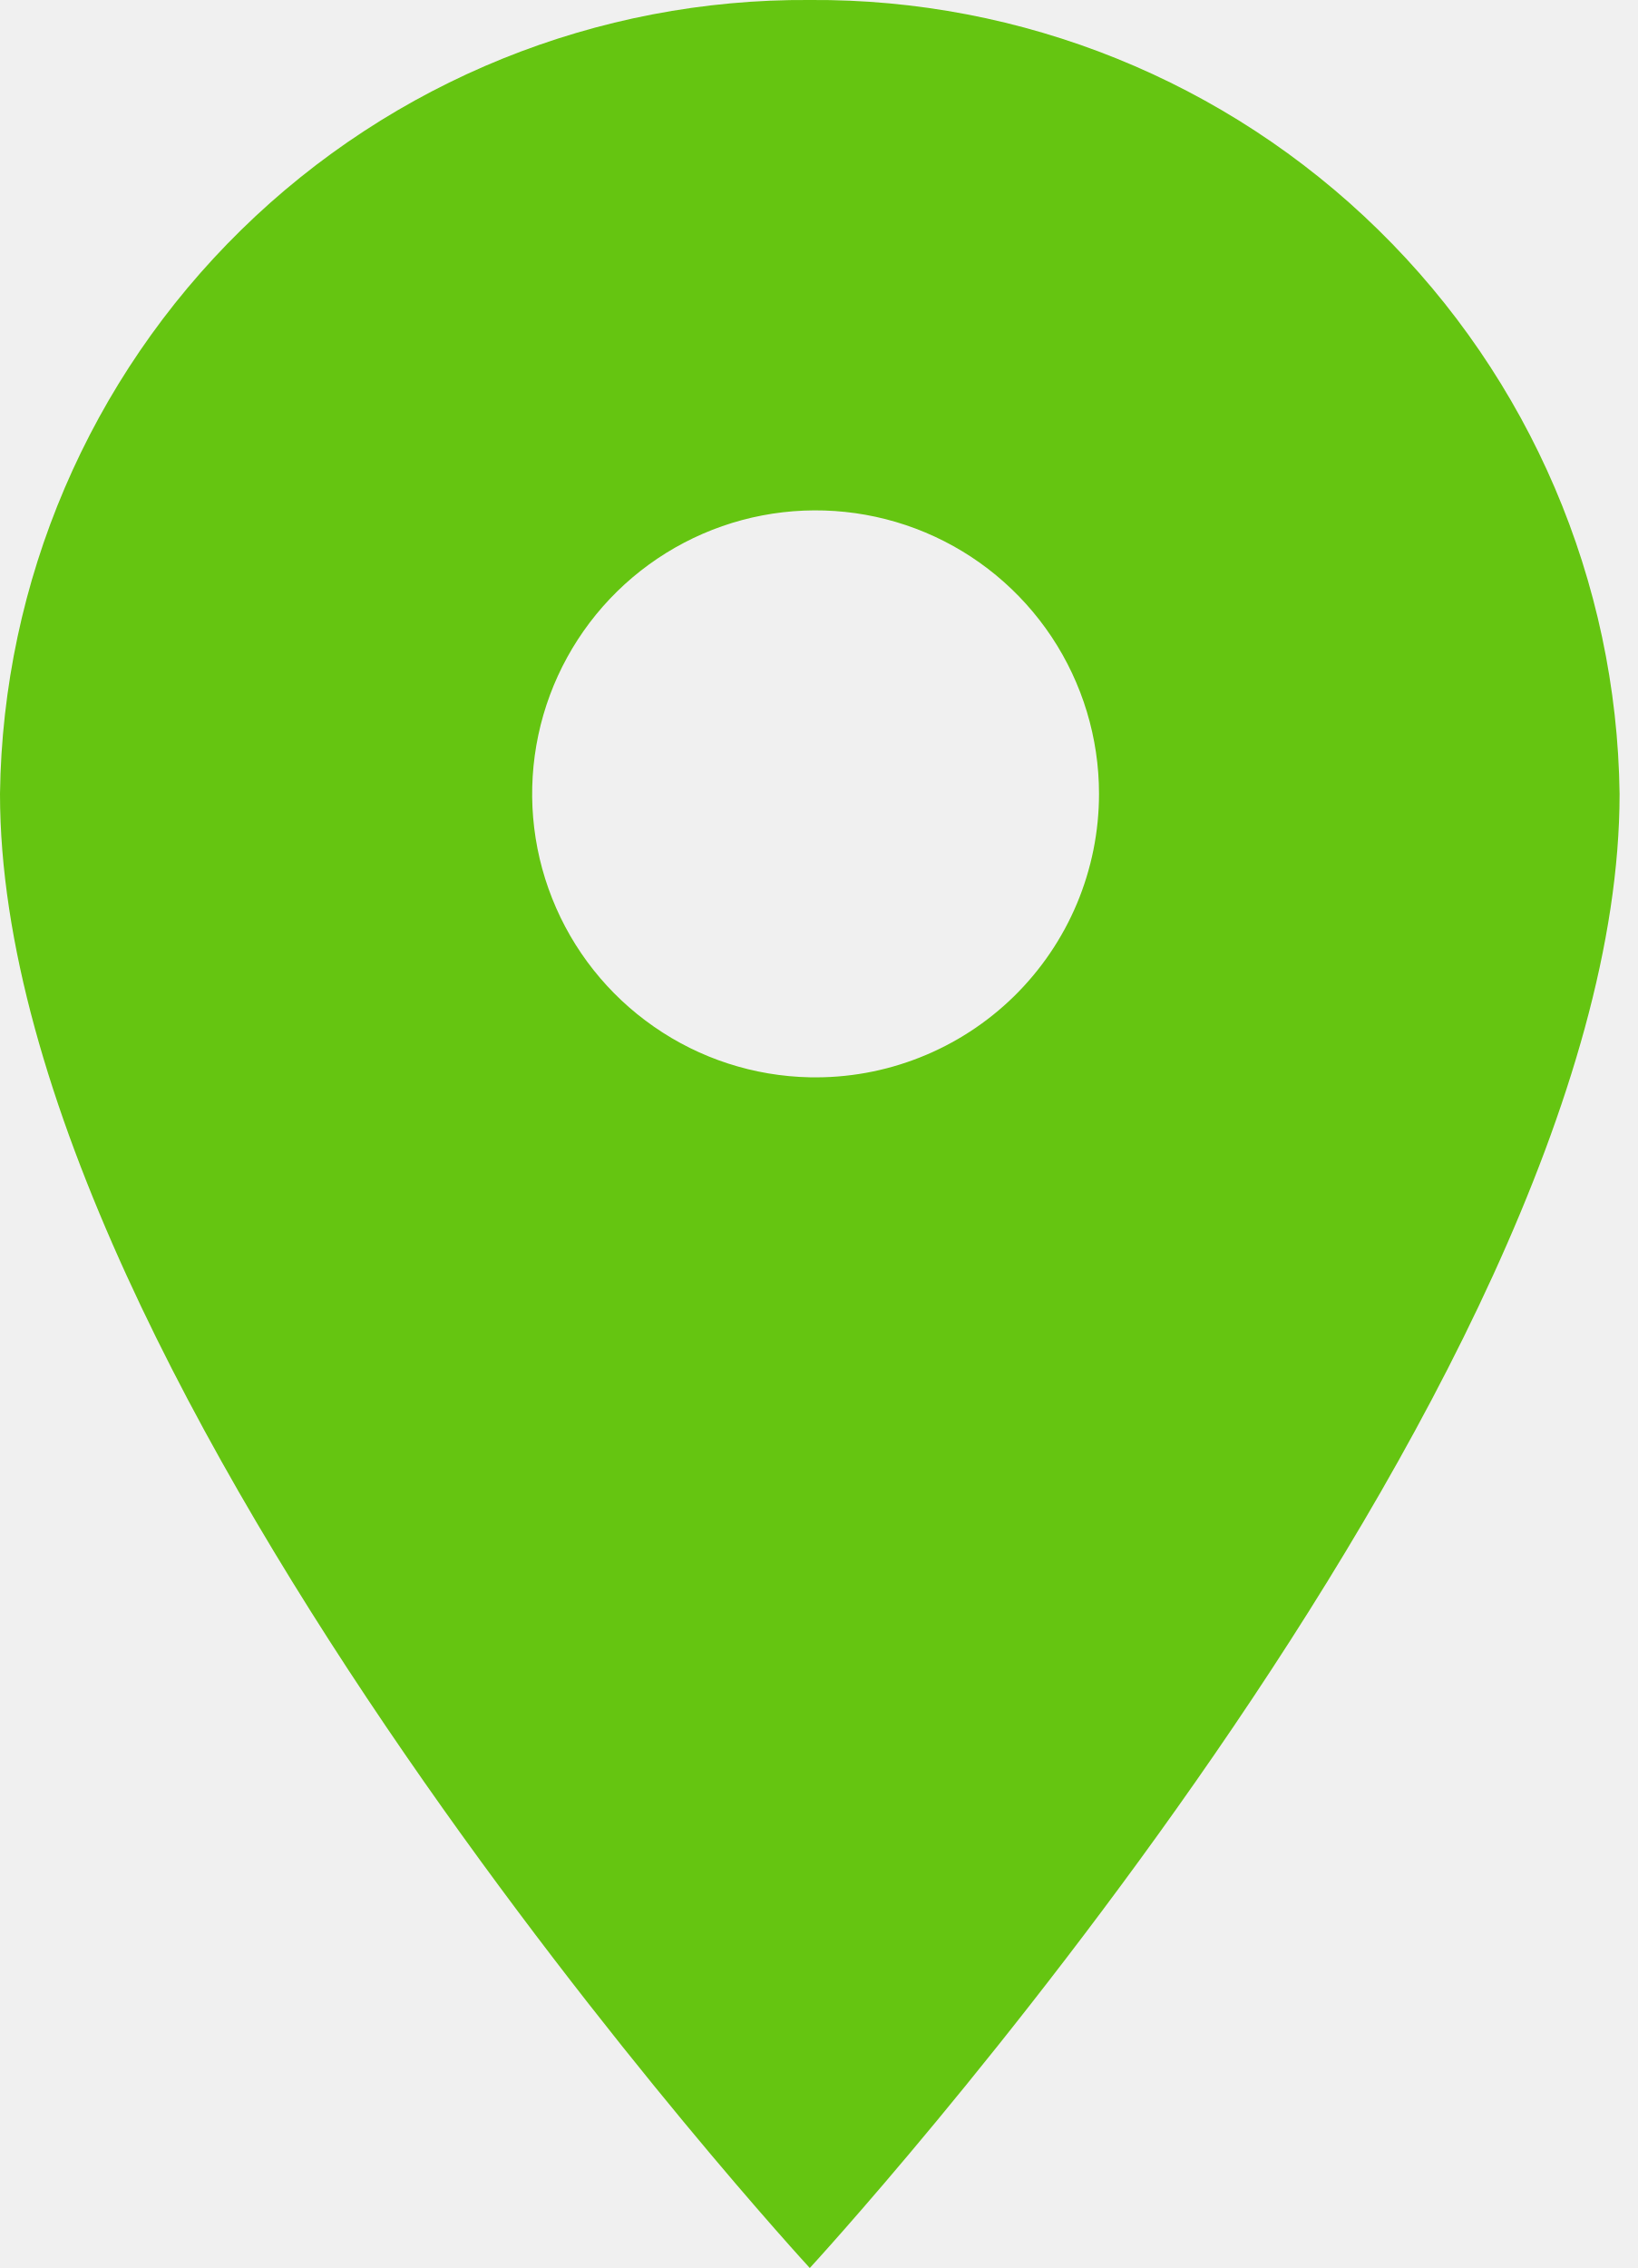
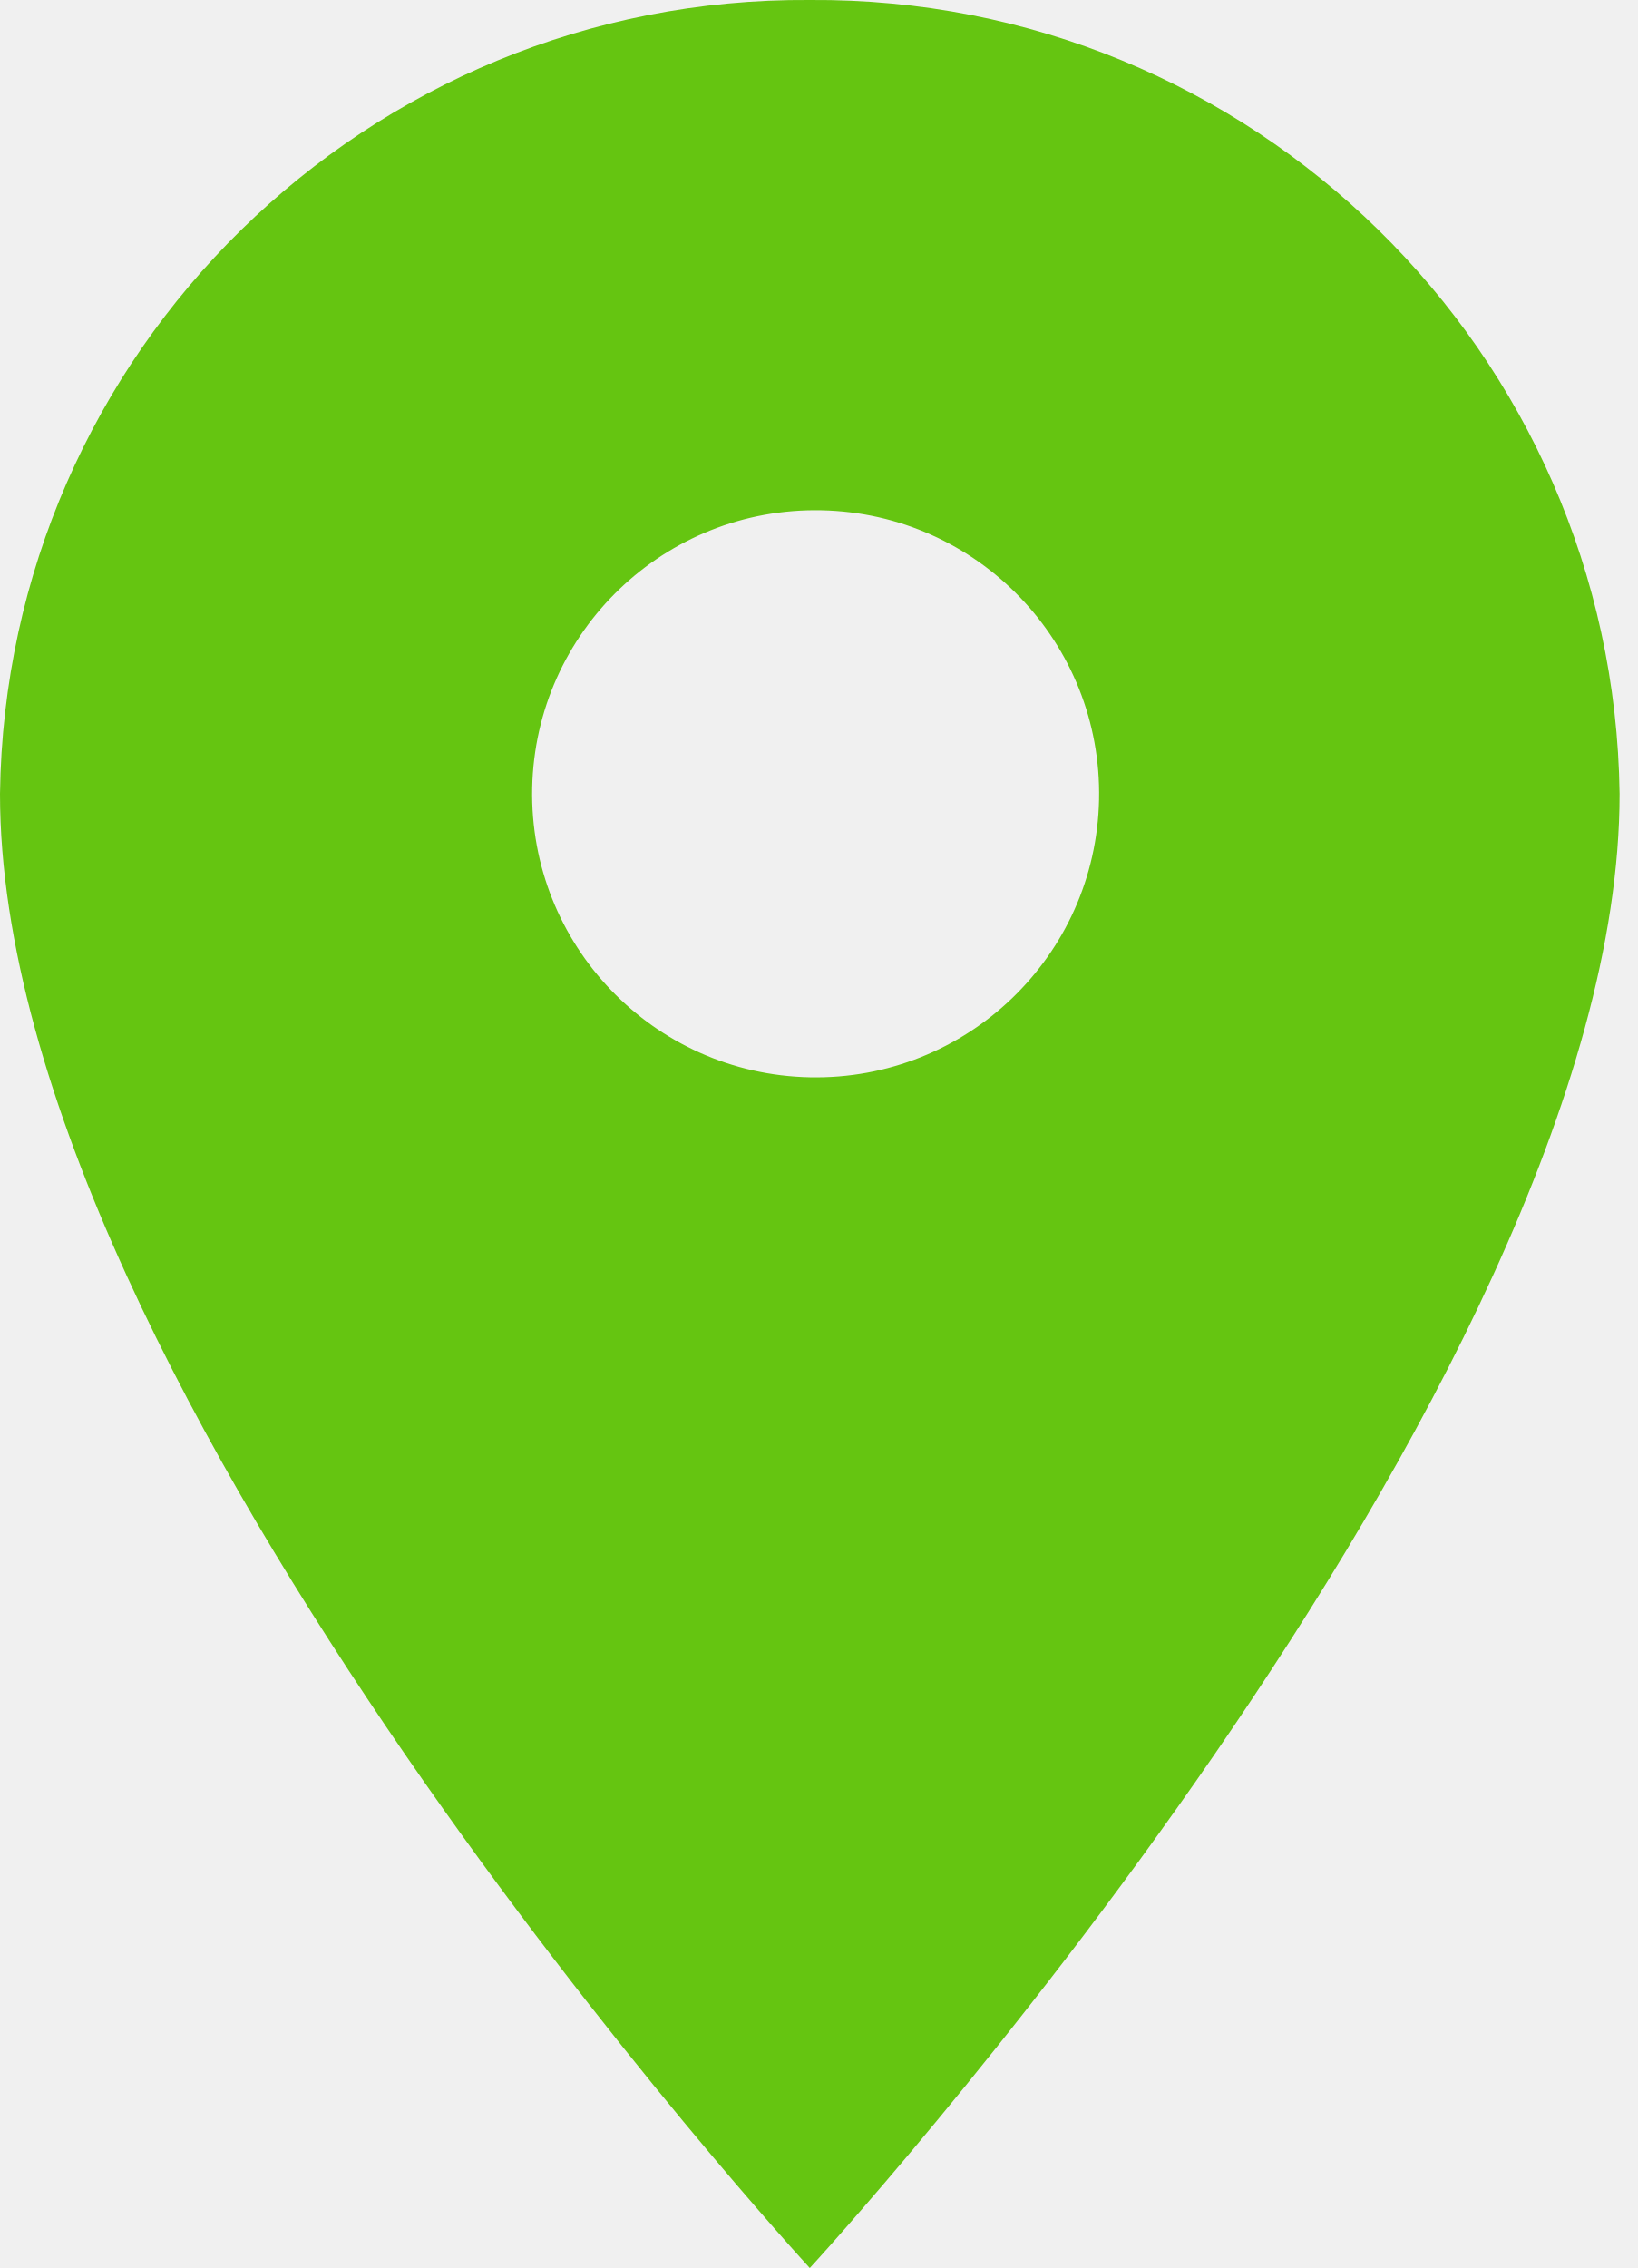
- <svg xmlns="http://www.w3.org/2000/svg" width="26" height="36" viewBox="0 0 26 36" fill="none">
+ <svg xmlns="http://www.w3.org/2000/svg" width="26" height="36" fill="none">
  <g clip-path="url(#clip0)">
-     <path d="M12.857 -4.7864e-05C9.484 -0.024 6.239 1.288 3.83 3.649C1.421 6.009 0.044 9.227 0 12.6C0 22.05 12.857 36 12.857 36C12.857 36 25.714 22.05 25.714 12.6C25.67 9.227 24.293 6.009 21.884 3.649C19.475 1.288 16.23 -0.024 12.857 -4.7864e-05ZM12.857 17.1C11.971 17.082 11.11 16.803 10.383 16.297C9.655 15.792 9.092 15.083 8.766 14.259C8.439 13.435 8.363 12.534 8.547 11.667C8.731 10.8 9.167 10.007 9.799 9.387C10.432 8.767 11.234 8.347 12.104 8.181C12.975 8.015 13.875 8.109 14.692 8.452C15.509 8.795 16.206 9.372 16.697 10.11C17.187 10.848 17.449 11.714 17.449 12.6C17.449 13.199 17.33 13.791 17.098 14.344C16.866 14.896 16.526 15.396 16.099 15.815C15.671 16.234 15.164 16.564 14.607 16.784C14.051 17.005 13.456 17.112 12.857 17.1Z" fill="#65C511" />
+     <path d="M12.857 0A12.768 12.768 0 000 12.6C0 22.05 12.857 36 12.857 36s12.857-13.95 12.857-23.4A12.768 12.768 0 0012.857 0zm0 17.1a4.5 4.5 0 11.185-9 4.5 4.5 0 01-.185 9z" fill="#65C511" />
  </g>
  <defs>
    <clipPath id="clip0">
-       <rect width="25.714" height="36" fill="white" />
+       <path fill="#fff" d="M0 0h25.714v36H0z" />
    </clipPath>
  </defs>
</svg>
